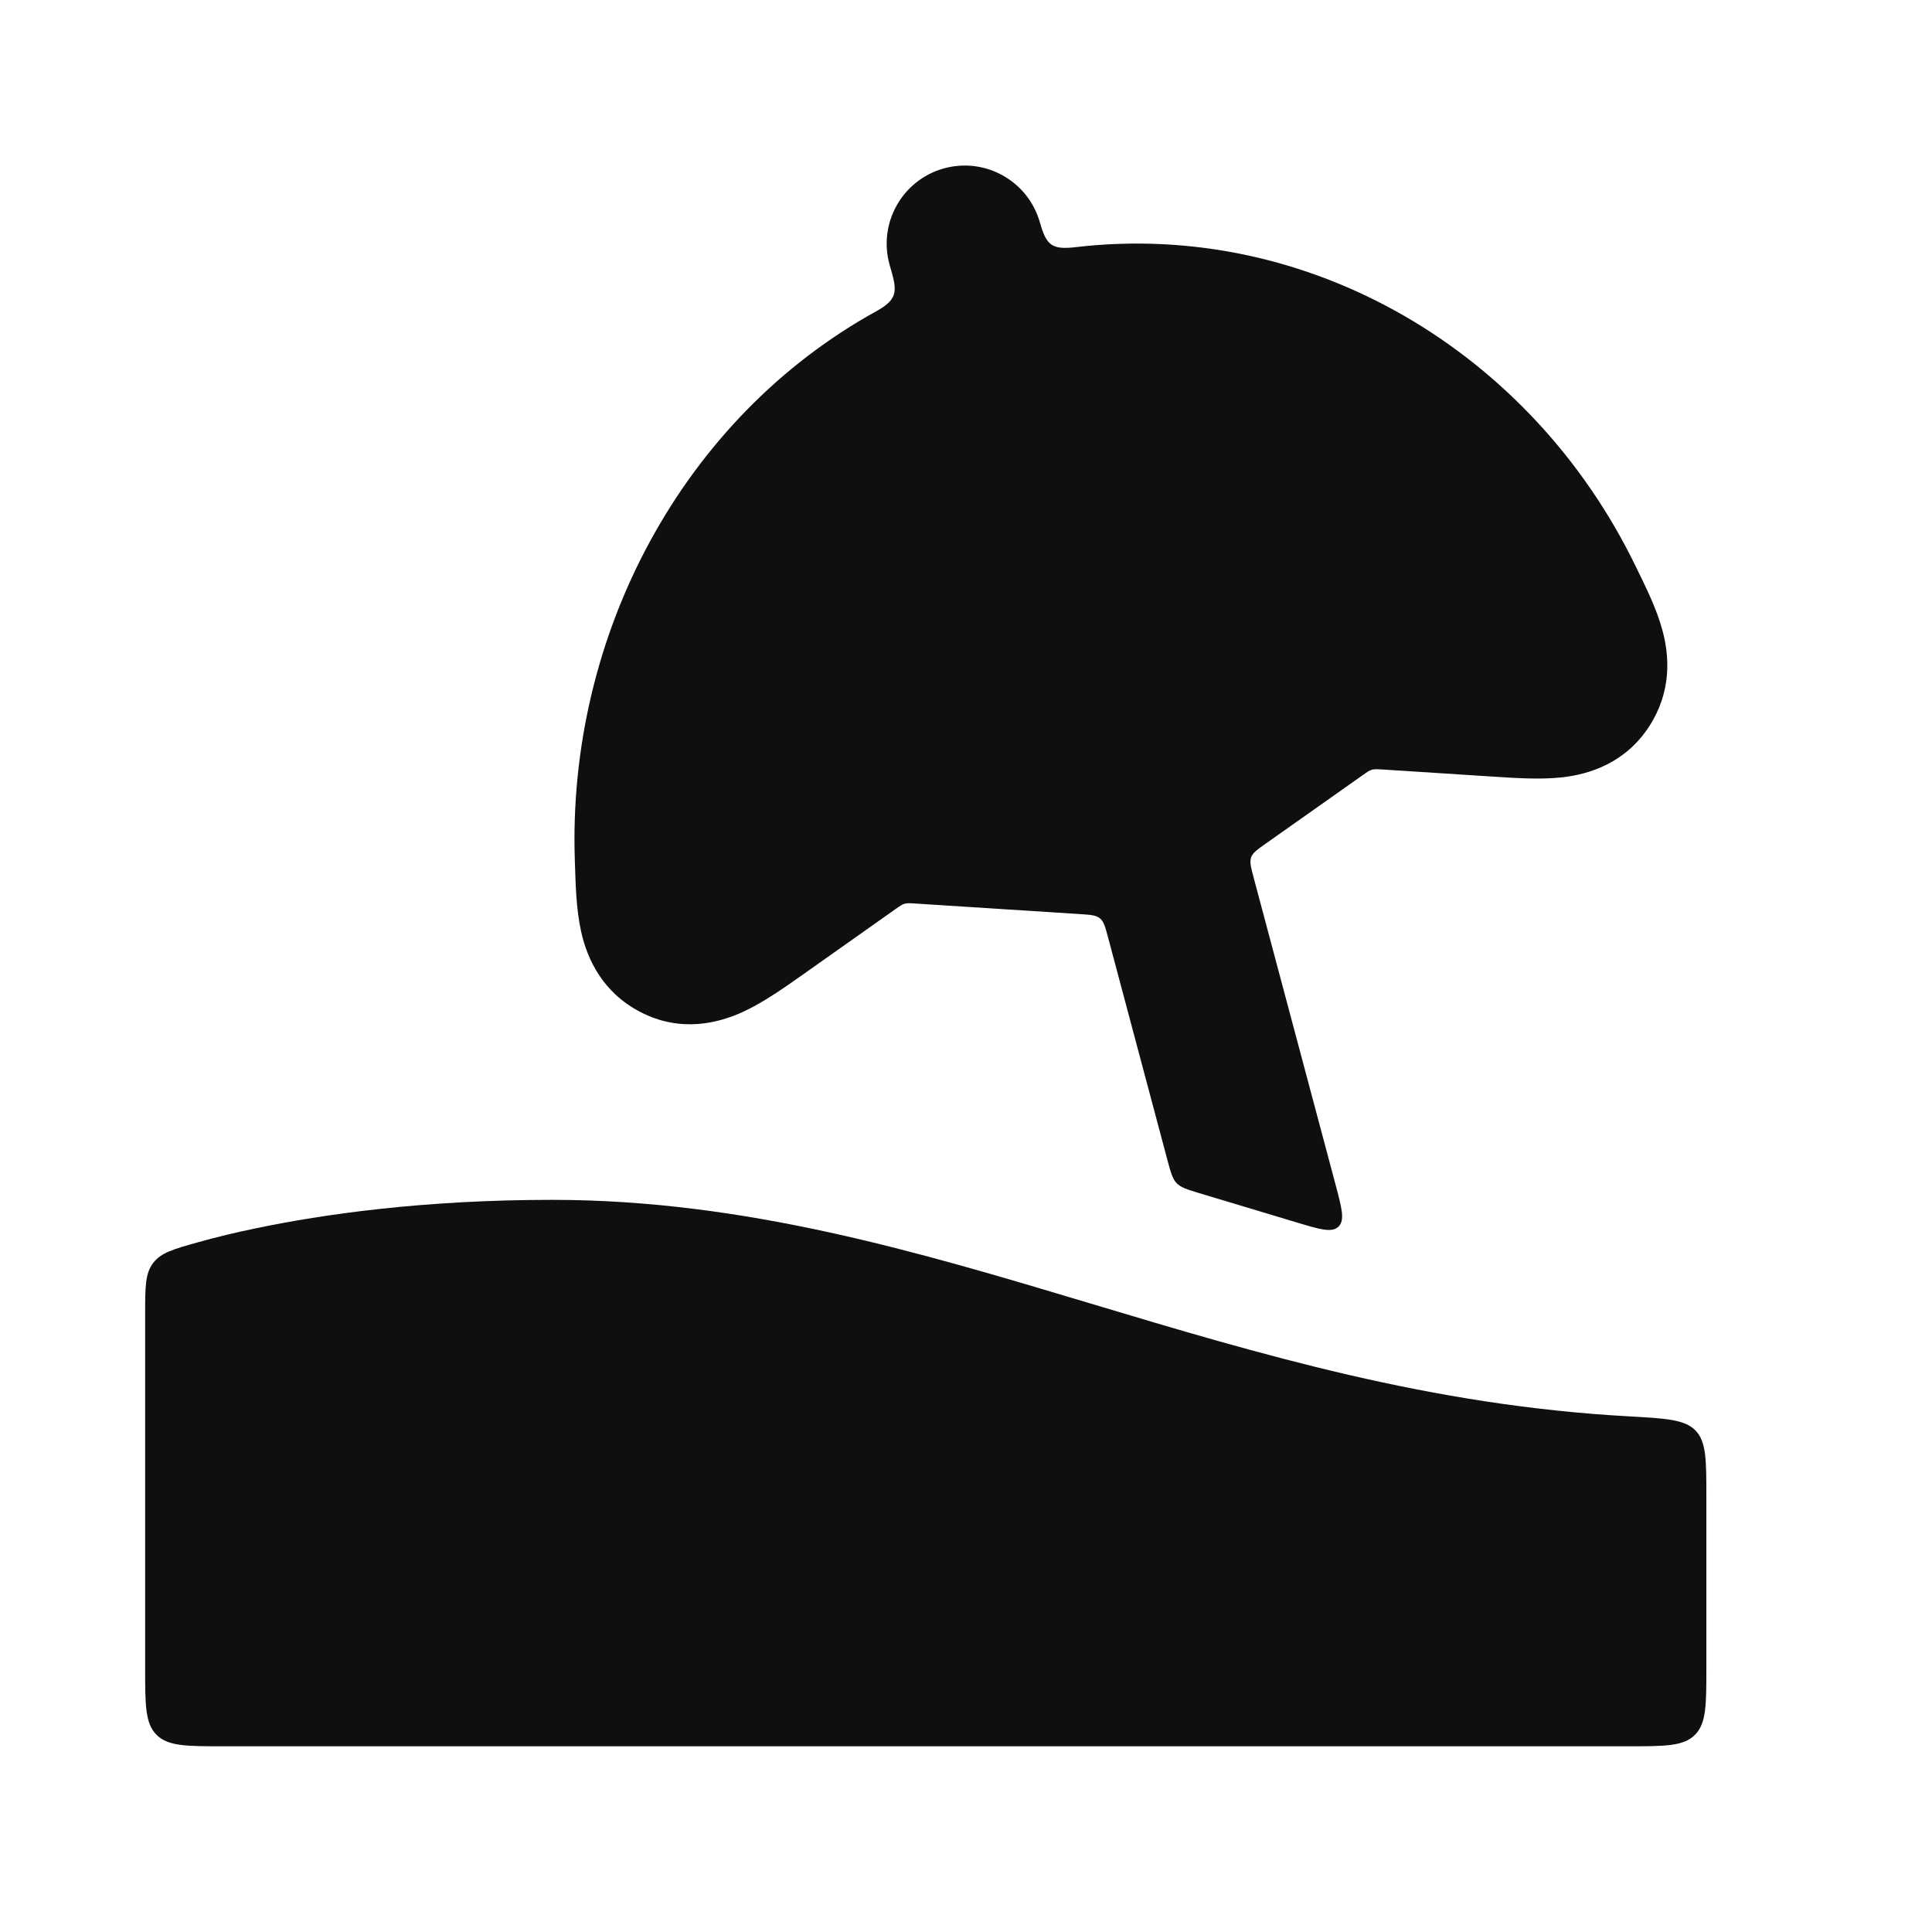
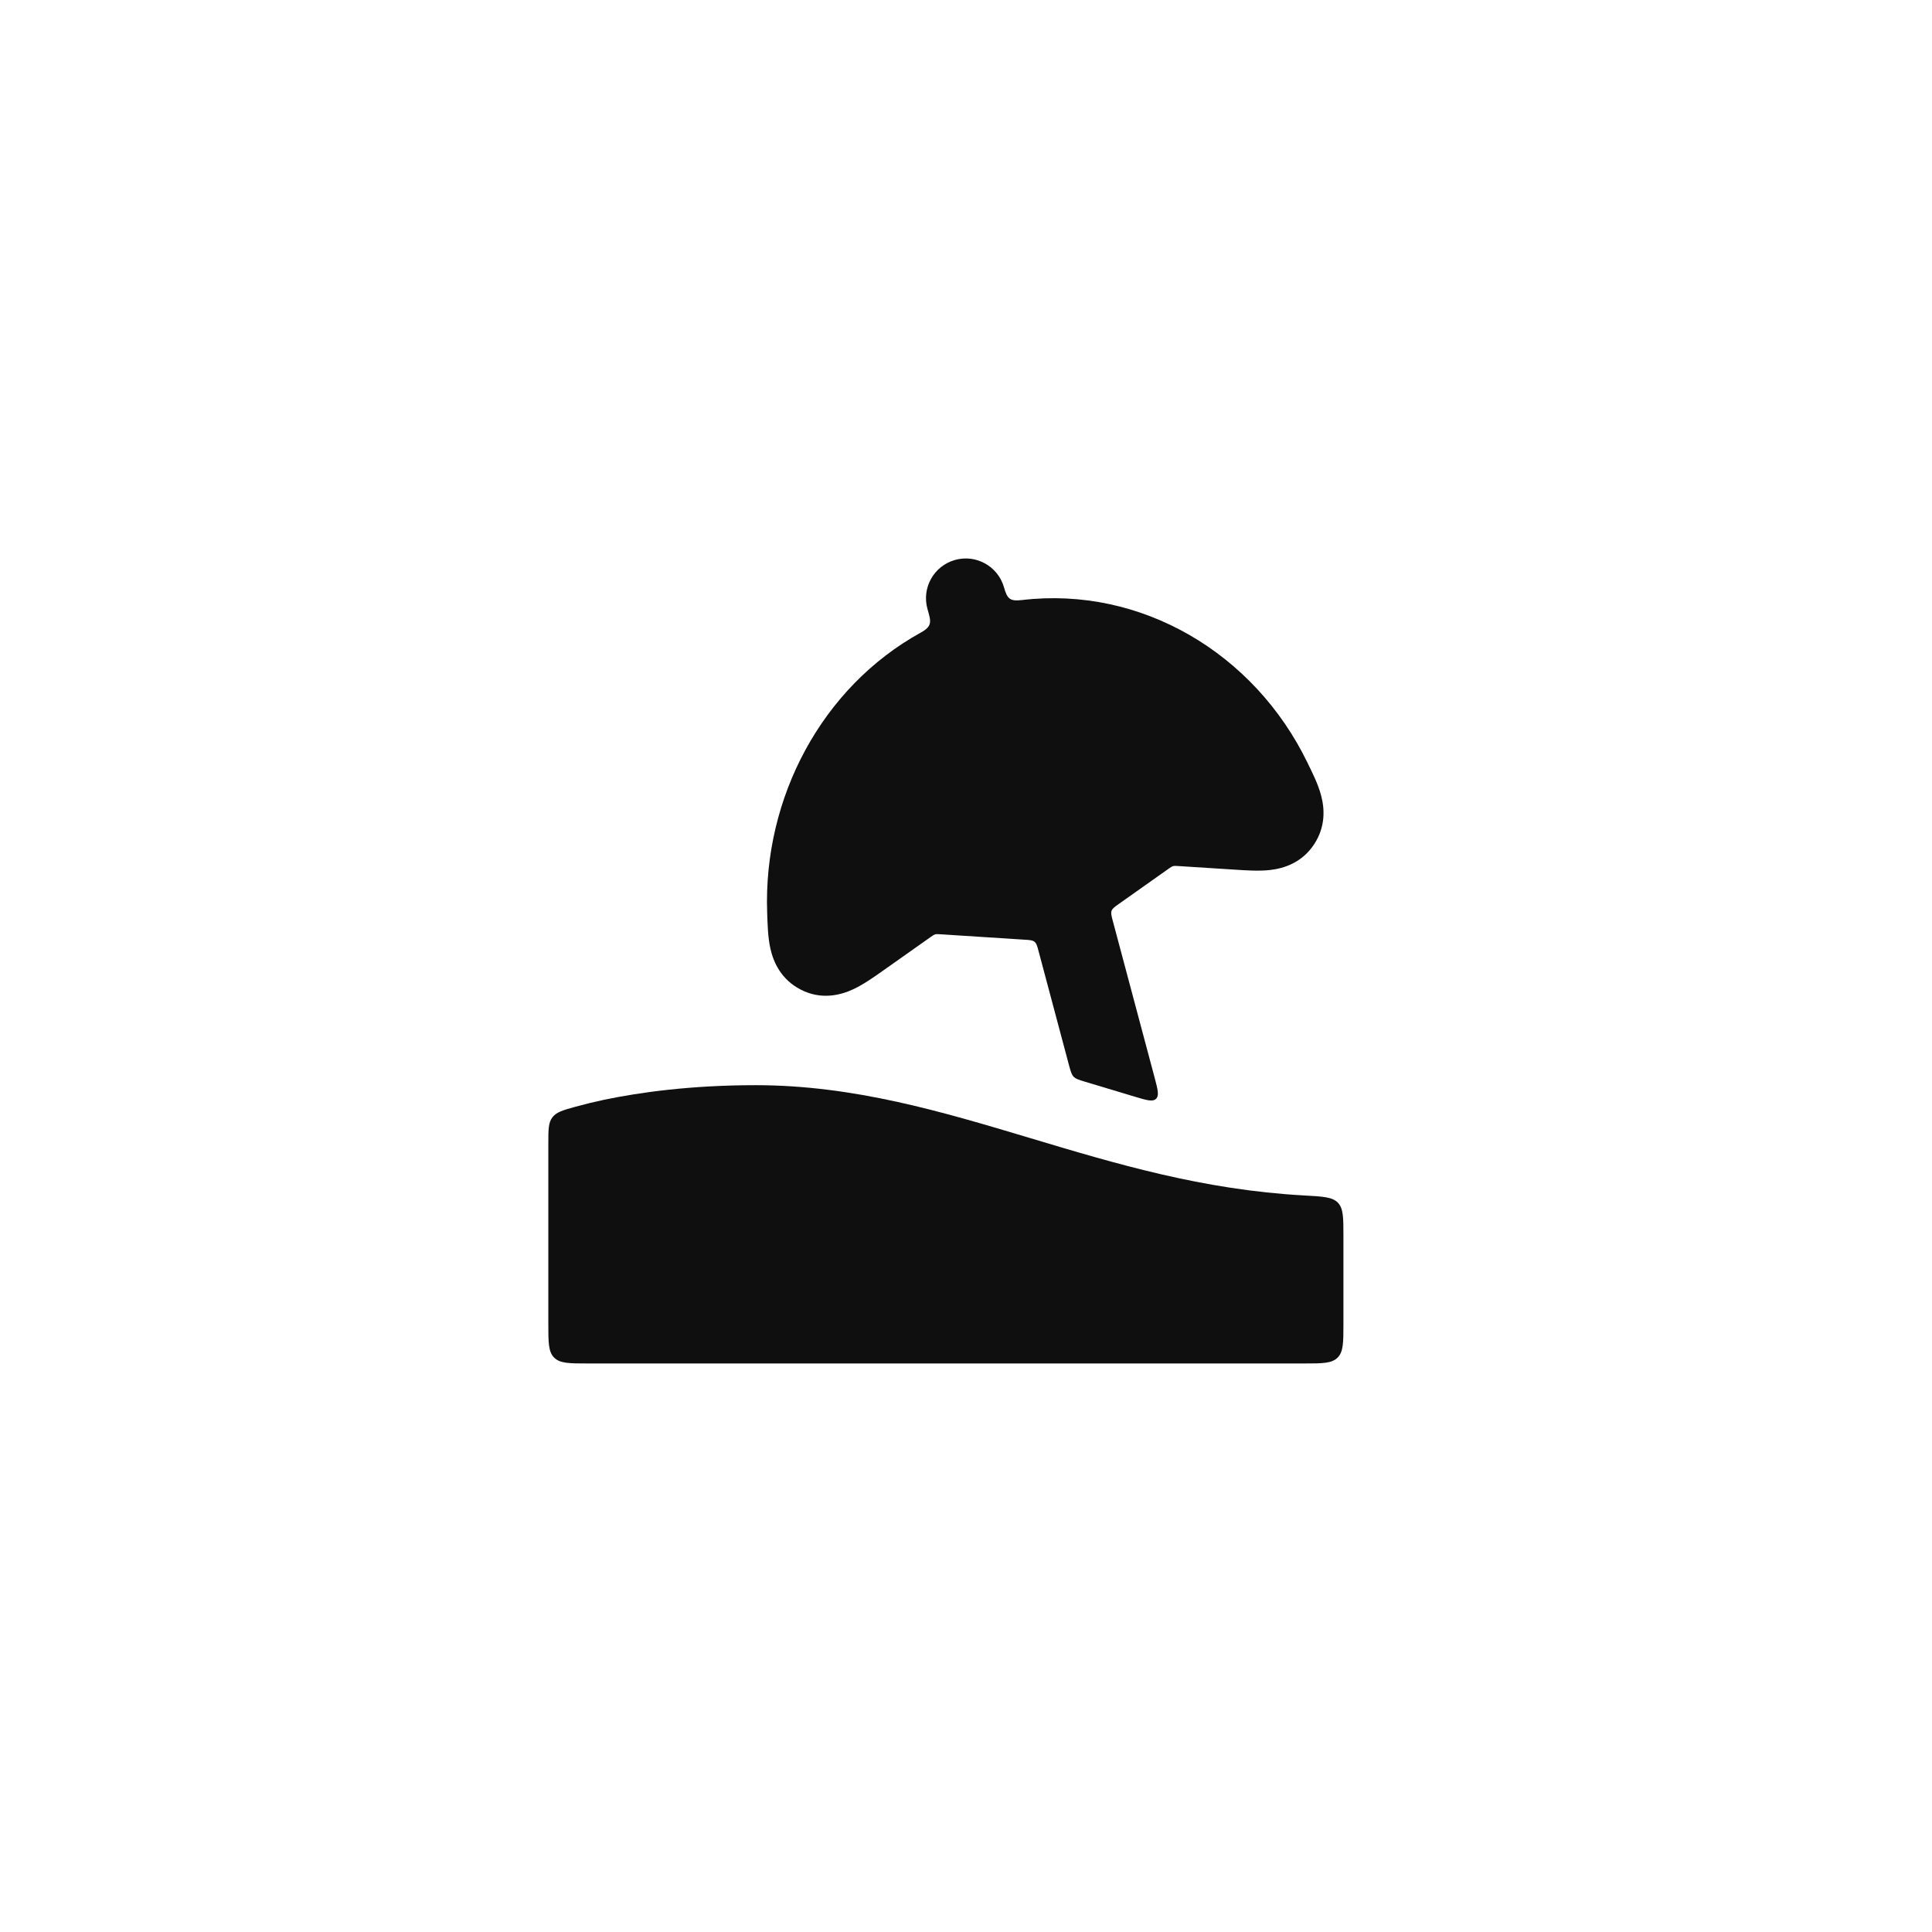
- <svg xmlns="http://www.w3.org/2000/svg" width="24" height="24" viewBox="0 0 24 24" fill="none">
-   <path d="M11.718 2.094C12.233 1.947 12.77 2.245 12.917 2.76C12.999 3.048 13.063 3.105 13.364 3.07C16.263 2.731 19.023 4.362 20.32 7.037C20.445 7.294 20.576 7.552 20.651 7.829C20.743 8.165 20.761 8.598 20.489 9.02C20.196 9.475 19.751 9.617 19.409 9.656C19.142 9.686 18.826 9.666 18.558 9.648L17.175 9.559C17.04 9.551 17.038 9.551 16.927 9.63L15.723 10.48C15.616 10.556 15.563 10.593 15.542 10.65C15.522 10.708 15.539 10.771 15.572 10.897L16.59 14.713C16.669 15.01 16.709 15.158 16.627 15.238C16.545 15.317 16.398 15.273 16.103 15.184L14.898 14.822C14.594 14.73 14.585 14.721 14.503 14.414L13.764 11.642C13.729 11.512 13.712 11.447 13.663 11.408C13.615 11.368 13.548 11.364 13.414 11.355L11.371 11.224C11.236 11.215 11.234 11.216 11.123 11.294L9.987 12.097C9.758 12.259 9.492 12.447 9.244 12.563C8.931 12.71 8.458 12.832 7.956 12.572C7.49 12.331 7.297 11.921 7.22 11.577C7.156 11.289 7.151 10.991 7.141 10.697C7.043 7.885 8.482 5.191 10.886 3.866C11.176 3.706 11.139 3.596 11.052 3.293C10.905 2.778 11.204 2.241 11.718 2.094Z" fill="#0F0F0F" />
-   <path d="M6.859 14.905C9.254 14.905 11.414 15.553 13.548 16.193C15.658 16.826 17.769 17.458 20.228 17.594C20.697 17.62 20.932 17.633 21.065 17.773C21.197 17.913 21.197 18.139 21.197 18.59V20.724C21.197 21.181 21.197 21.409 21.055 21.551C20.913 21.693 20.685 21.693 20.227 21.693H2.772C2.315 21.693 2.087 21.693 1.945 21.551C1.803 21.409 1.803 21.181 1.803 20.724V16.328C1.803 15.989 1.803 15.82 1.902 15.69C2.001 15.56 2.155 15.517 2.463 15.431C2.694 15.367 2.928 15.31 3.166 15.261C4.024 15.081 5.271 14.905 6.859 14.905Z" fill="#0F0F0F" />
+ <svg xmlns="http://www.w3.org/2000/svg" width="48" height="48" viewBox="0 0 48 48" fill="none">
+   <path d="M23.723 13.913C24.247 13.763 24.794 14.067 24.944 14.592C25.027 14.884 25.092 14.943 25.398 14.907C28.351 14.562 31.162 16.223 32.483 18.948C32.61 19.209 32.744 19.472 32.82 19.754C32.914 20.097 32.932 20.538 32.655 20.967C32.356 21.43 31.904 21.575 31.555 21.615C31.284 21.646 30.962 21.625 30.689 21.607L29.28 21.517C29.142 21.508 29.14 21.509 29.027 21.588L27.801 22.455C27.693 22.531 27.638 22.57 27.617 22.628C27.596 22.686 27.613 22.751 27.647 22.879L28.684 26.765C28.764 27.068 28.805 27.219 28.721 27.3C28.638 27.381 28.488 27.335 28.188 27.245L26.96 26.876C26.651 26.783 26.642 26.774 26.558 26.461L25.805 23.638C25.77 23.506 25.753 23.439 25.703 23.399C25.654 23.359 25.586 23.354 25.449 23.346L23.369 23.212C23.231 23.203 23.229 23.204 23.116 23.284L21.959 24.101C21.726 24.266 21.455 24.458 21.202 24.576C20.883 24.726 20.402 24.849 19.891 24.585C19.416 24.339 19.22 23.922 19.141 23.571C19.076 23.278 19.071 22.974 19.06 22.675C18.96 19.811 20.427 17.068 22.874 15.718C23.17 15.555 23.132 15.443 23.044 15.134C22.894 14.61 23.198 14.063 23.723 13.913Z" fill="#0F0F0F" />
+   <path d="M18.773 26.961C21.212 26.961 23.413 27.622 25.586 28.273C27.735 28.918 29.885 29.561 32.389 29.7C32.867 29.726 33.106 29.739 33.241 29.882C33.377 30.025 33.377 30.255 33.377 30.715V32.887C33.377 33.353 33.377 33.586 33.232 33.73C33.087 33.875 32.855 33.875 32.389 33.875H14.611C14.146 33.875 13.913 33.875 13.768 33.73C13.623 33.586 13.623 33.353 13.623 32.887V28.41C13.623 28.065 13.623 27.893 13.724 27.76C13.825 27.628 13.982 27.584 14.296 27.497C14.532 27.432 14.77 27.374 15.011 27.323C15.886 27.141 17.156 26.961 18.773 26.961Z" fill="#0F0F0F" />
</svg>
